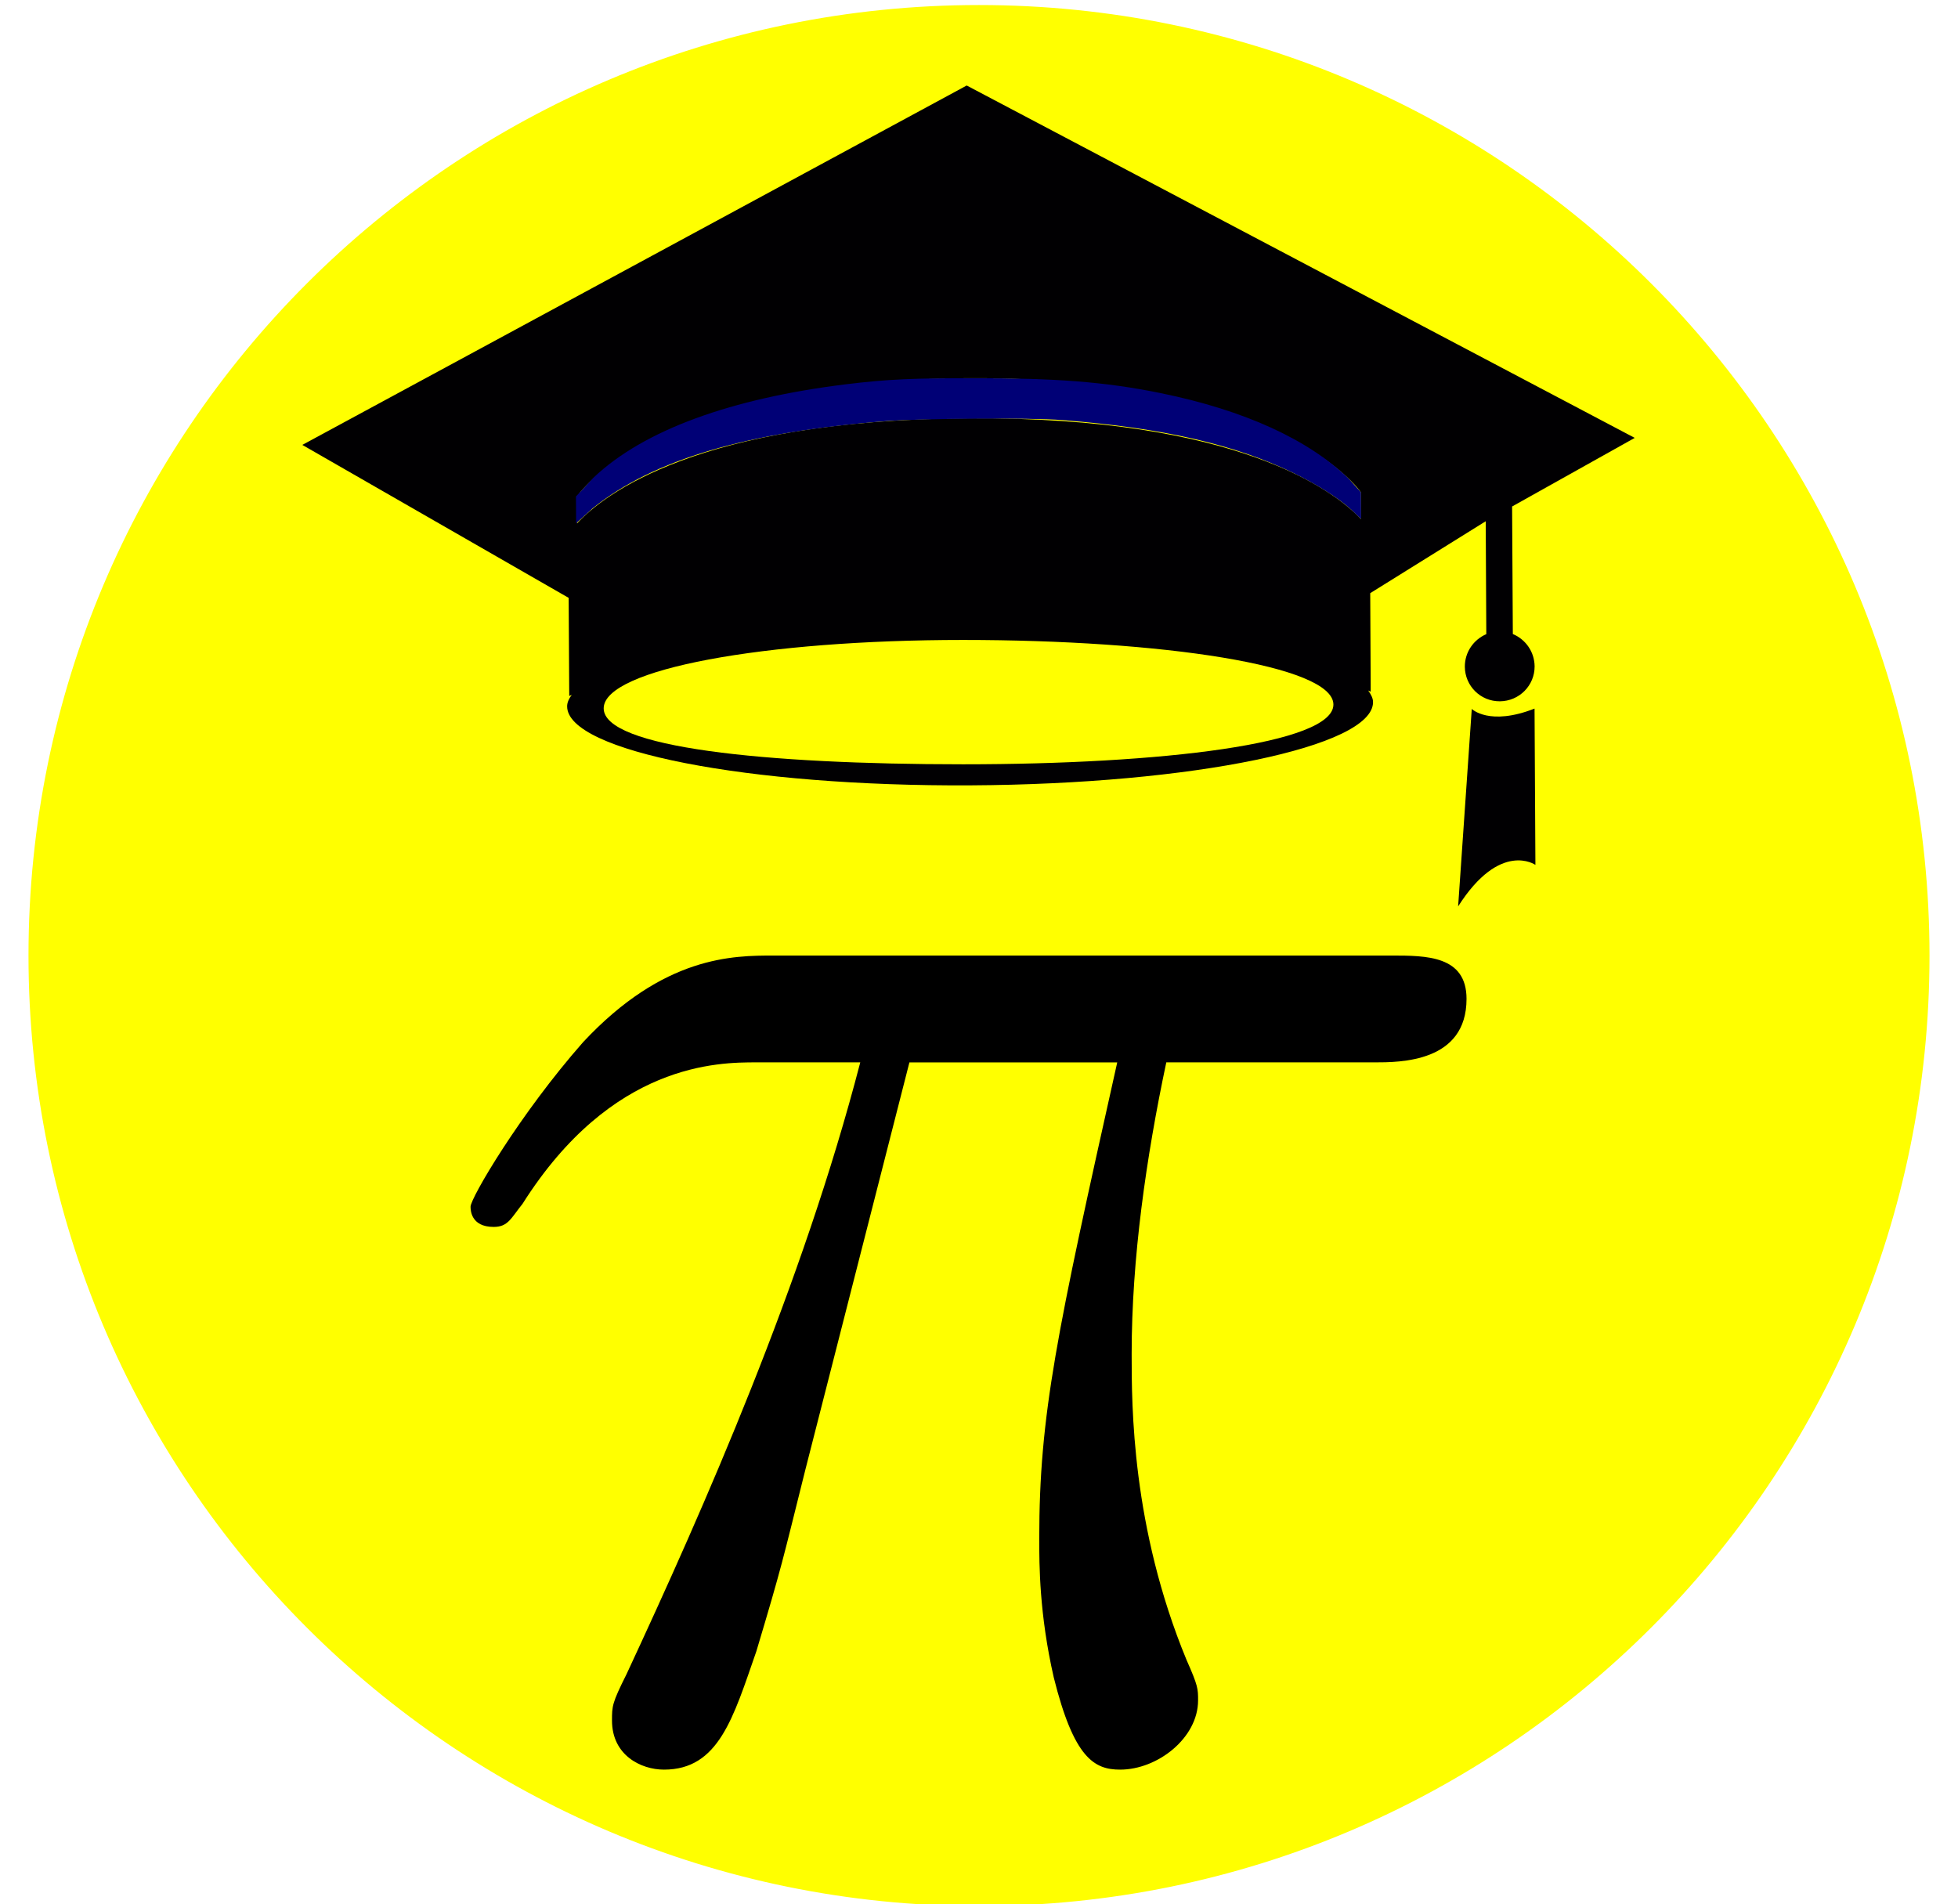
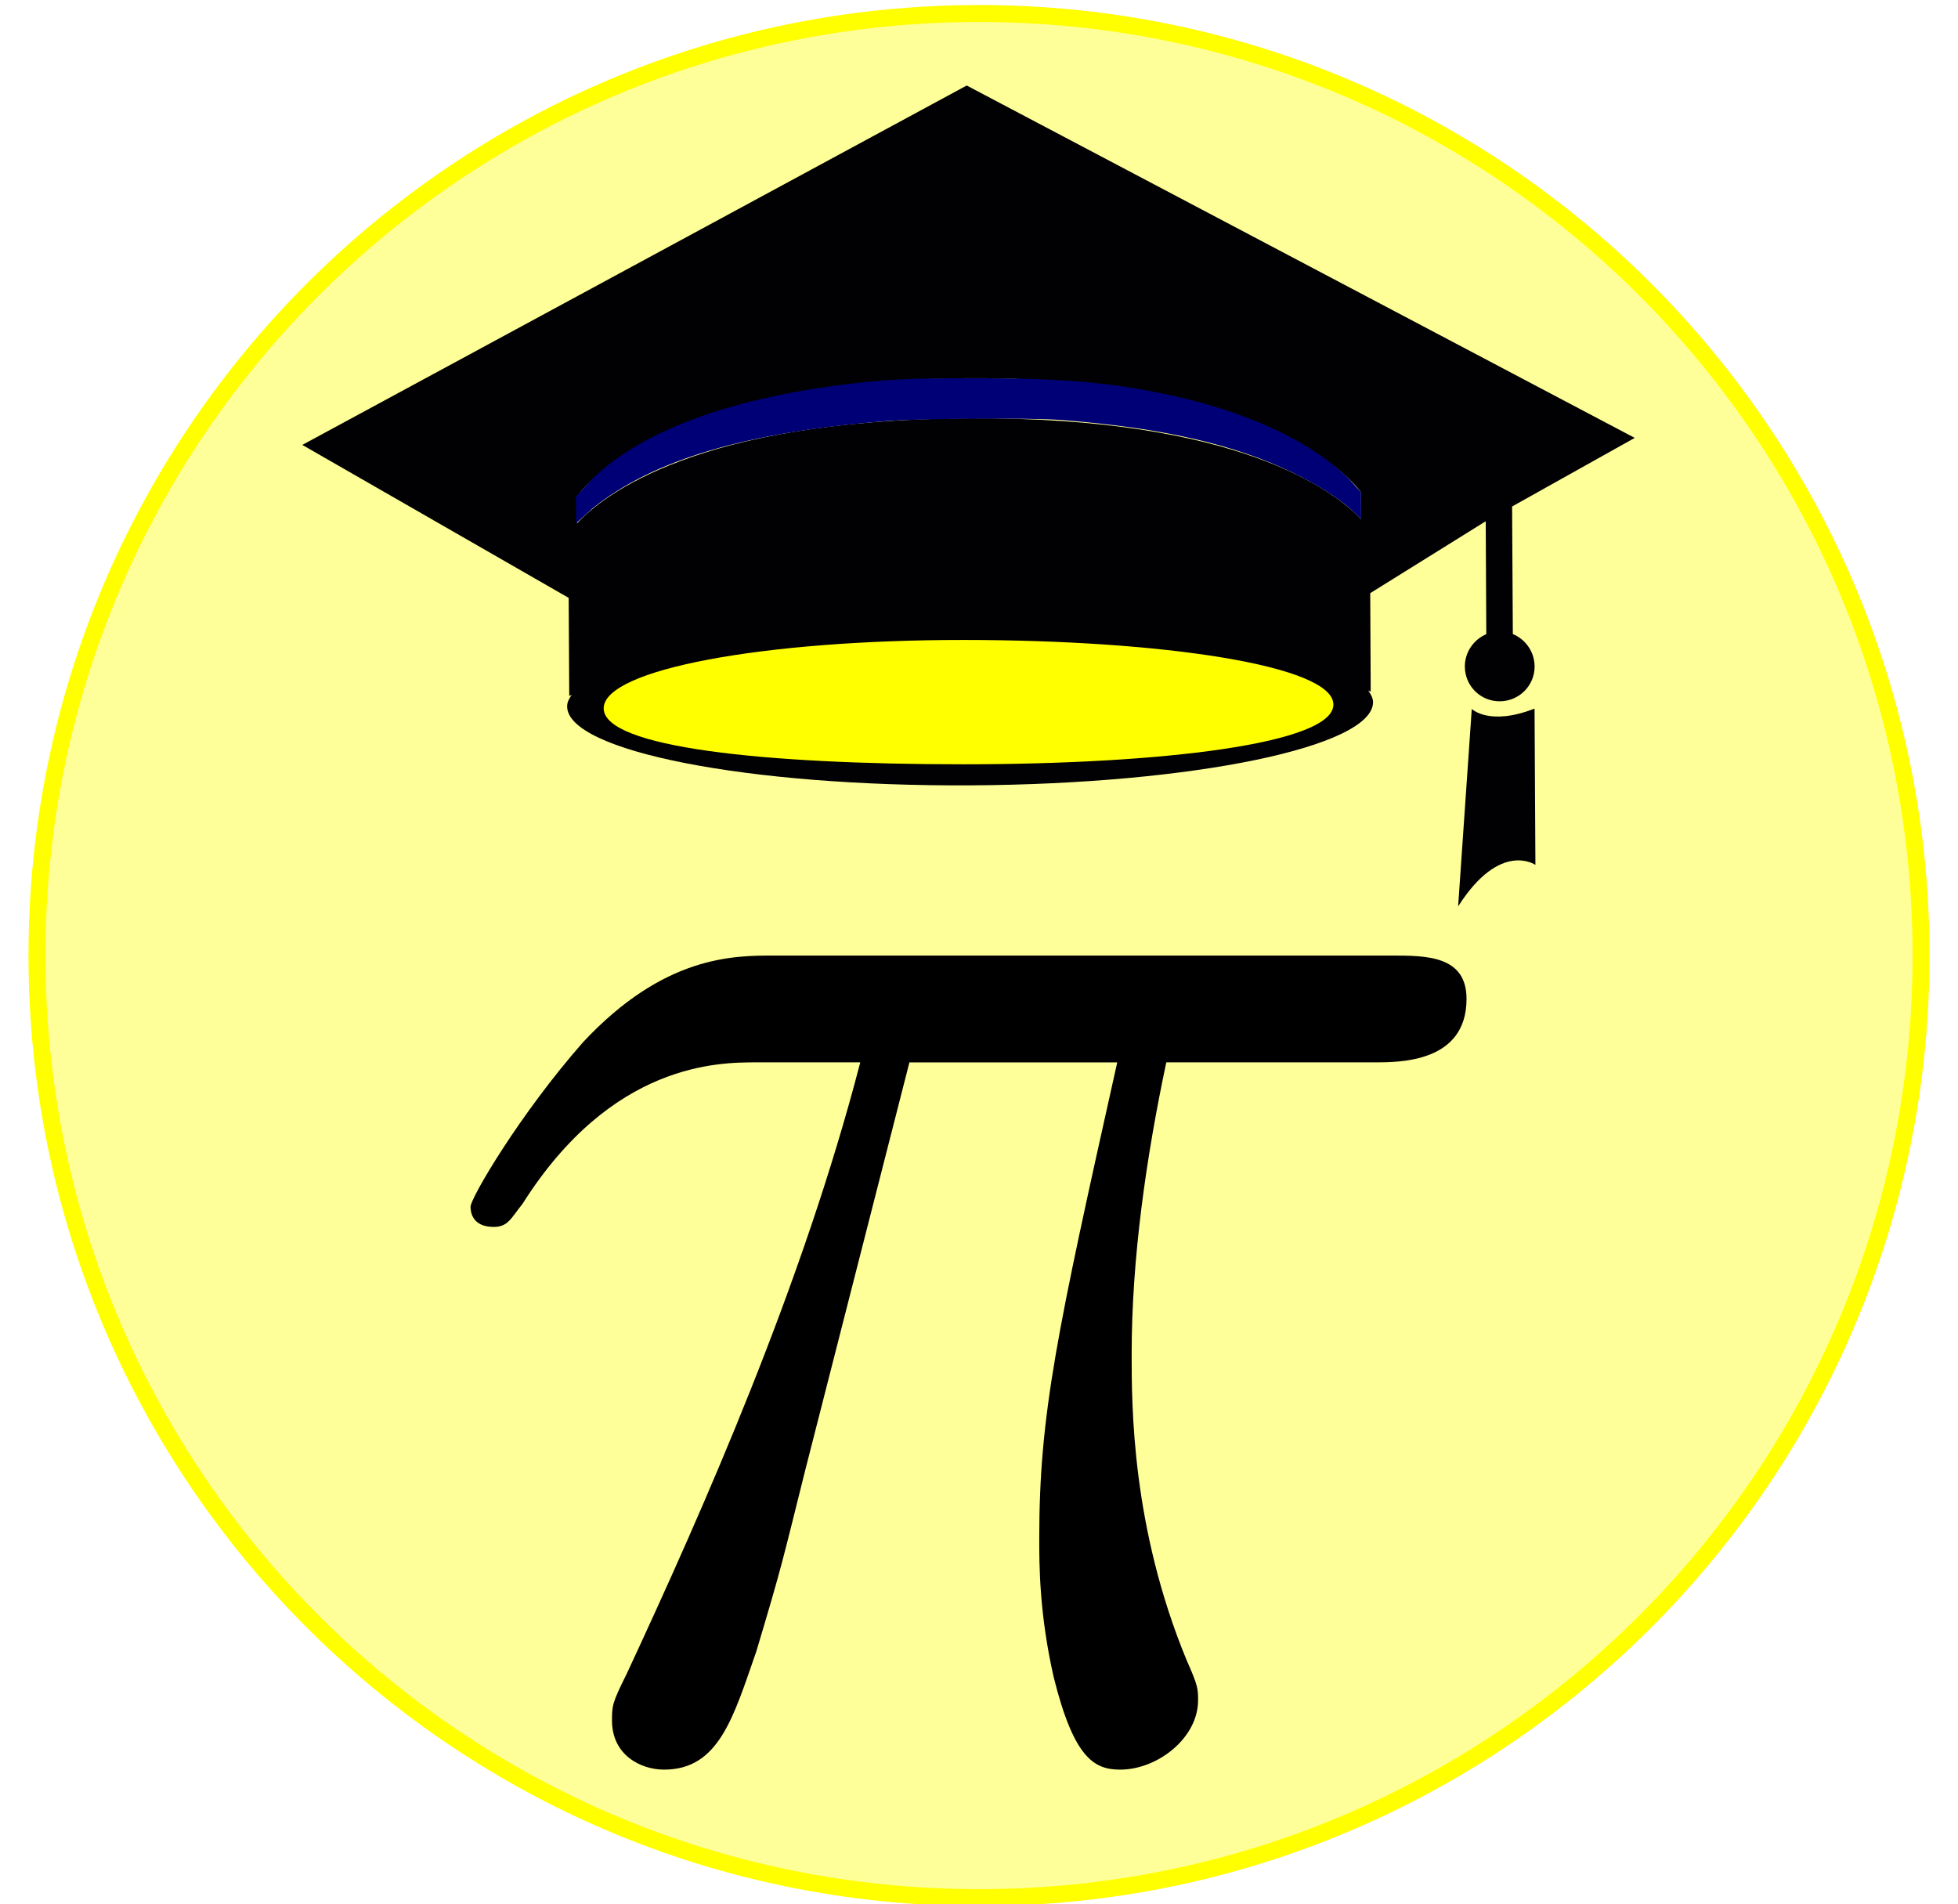
<svg xmlns="http://www.w3.org/2000/svg" version="1.2" width="115.5px" height="112.277px" viewBox="0 0 115.5 112.277" baseProfile="tiny-ps">
-   <circle cx="57.75" cy="56.366" r="55.569" stroke-miterlimit="10" stroke="#FFFF00" fill="#FFFF00" />
+   <circle cx="57.75" cy="56.366" r="55.569" stroke-miterlimit="10" stroke="#FFFF00" fill="#FFFF99" />
  <g id="Layer_1_1_" />
  <g>
    <path d="M86.818,41.818l-0.805,11.648c2.483-3.902,4.559-2.449,4.559-2.449l-0.051-9.219   C87.854,42.845,86.818,41.818,86.818,41.818z M80.287,30.623c-1.578-1.66-7.23-6.039-23.156-5.949   c-15.947,0.086-21.529,4.516-23.09,6.199l-0.008-1.586c0,0,4.525-6.884,23.086-6.977c18.555-0.102,23.16,6.727,23.16,6.727   L80.287,30.623z M57.236,44.509c-11.656,0.066-21.105-1.215-21.117-2.848c-0.008-1.634,9.43-3.004,21.086-3.066   c11.66-0.063,21.109,1.211,21.113,2.839C78.33,43.064,68.896,44.448,57.236,44.509z M89.24,37.399l-0.043-7.522l7.234-4.047   L57.025,5.044l-39.191,21.2l15.711,9.023l0.031,5.359l0.004,0.43l0.146-0.07c-0.168,0.228-0.275,0.457-0.271,0.688   c0.012,2.637,10.656,4.723,23.789,4.652c13.133-0.071,23.758-2.277,23.75-4.91c0-0.23-0.121-0.453-0.285-0.685l0.145,0.067v-0.426   l-0.026-5.383l6.813-4.242l0.034,6.66c-0.75,0.323-1.271,1.063-1.266,1.922c0.008,1.133,0.926,2.047,2.065,2.039   c1.148-0.009,2.055-0.934,2.051-2.059C90.518,38.448,89.994,37.717,89.24,37.399z" fill="#010002" />
    <path d="M53.645,62.668h12.259c-3.575,16.007-4.6,20.772-4.6,28.097c0,1.531,0,4.426,0.853,8.172   c1.19,4.771,2.387,5.449,3.918,5.449c2.215,0,4.598-1.871,4.598-4.086c0-0.68,0-0.852-0.68-2.383   c-3.238-7.836-3.238-14.988-3.238-18.051c0-5.621,0.853-11.582,2.043-17.199h12.263c1.535,0,5.448,0,5.448-3.746   c0-2.555-2.383-2.555-4.426-2.555H45.641c-2.387,0-6.473,0-11.242,5.105c-3.746,4.257-6.641,9.199-6.641,9.707   c0,0.172,0,1.195,1.363,1.195c0.852,0,1.02-0.514,1.703-1.363c5.277-8.344,11.578-8.344,13.793-8.344h6.129   c-3.402,13.108-9.195,26.222-13.793,36.101c-0.852,1.703-0.852,1.871-0.852,2.724c0,2.043,1.703,2.895,3.066,2.895   c3.234,0,4.086-3.063,5.449-6.979c1.531-5.109,1.531-5.277,2.895-10.728L53.645,62.668z" />
    <path d="M56.154,42.186c-0.156,0.031-0.688-0.207-0.789-0.285l-0.049-0.083l0.006-0.442   c-0.012-0.172-0.008-0.356-0.016-0.517l-0.076-0.434l0.37,0.445c0.539,0.479,1.27,0.586,1.938,0.371   c0.414-0.13,0.828-0.461,1.065-0.824l0.398-0.808l0.018,0.452c0.039,0.156-0.006,0.697,0,1.054v0.683l-0.487,0.174   c-0.57,0.215-1.119,0.336-1.678,0.34c-0.238,0-0.402-0.063-0.602-0.105L56.154,42.186z" fill="#FFD400" />
    <path d="M33.979,29.875l-0.004-0.588l1.043-1.119c2.98-2.817,8.131-4.664,14.85-5.496   c2.527-0.313,4.117-0.366,7.656-0.362c4.633,0,7.57,0.19,10.938,0.878c4.988,1.017,8.722,2.755,11.08,5.029l0.742,0.82l0.008,1.586   l-0.576-0.551c-0.78-0.703-2.021-1.492-3.454-2.188c-3.457-1.668-7.625-2.634-13.58-3.103c-1.947-0.152-8.411-0.094-10.38,0.059   c-8.215,0.641-13.75,2.262-17.326,5.133l-0.992,0.898L33.979,29.875z" fill="#000076" />
    <path d="M78.232,41.458c0,2.096-9.937,3.198-21.415,3.198s-20.785-0.898-20.785-2.995   c0-2.098,9.307-3.662,20.785-3.662S78.232,39.361,78.232,41.458z" fill="#FFFF00" />
    <path d="M78.656,41.56c0,2.311-10.137,3.524-21.844,3.524c-11.711,0-21.201-0.99-21.201-3.3   c0-2.311,9.49-4.035,21.201-4.035C68.52,37.75,78.656,39.25,78.656,41.56z" fill="#FFFF00" />
  </g>
</svg>
